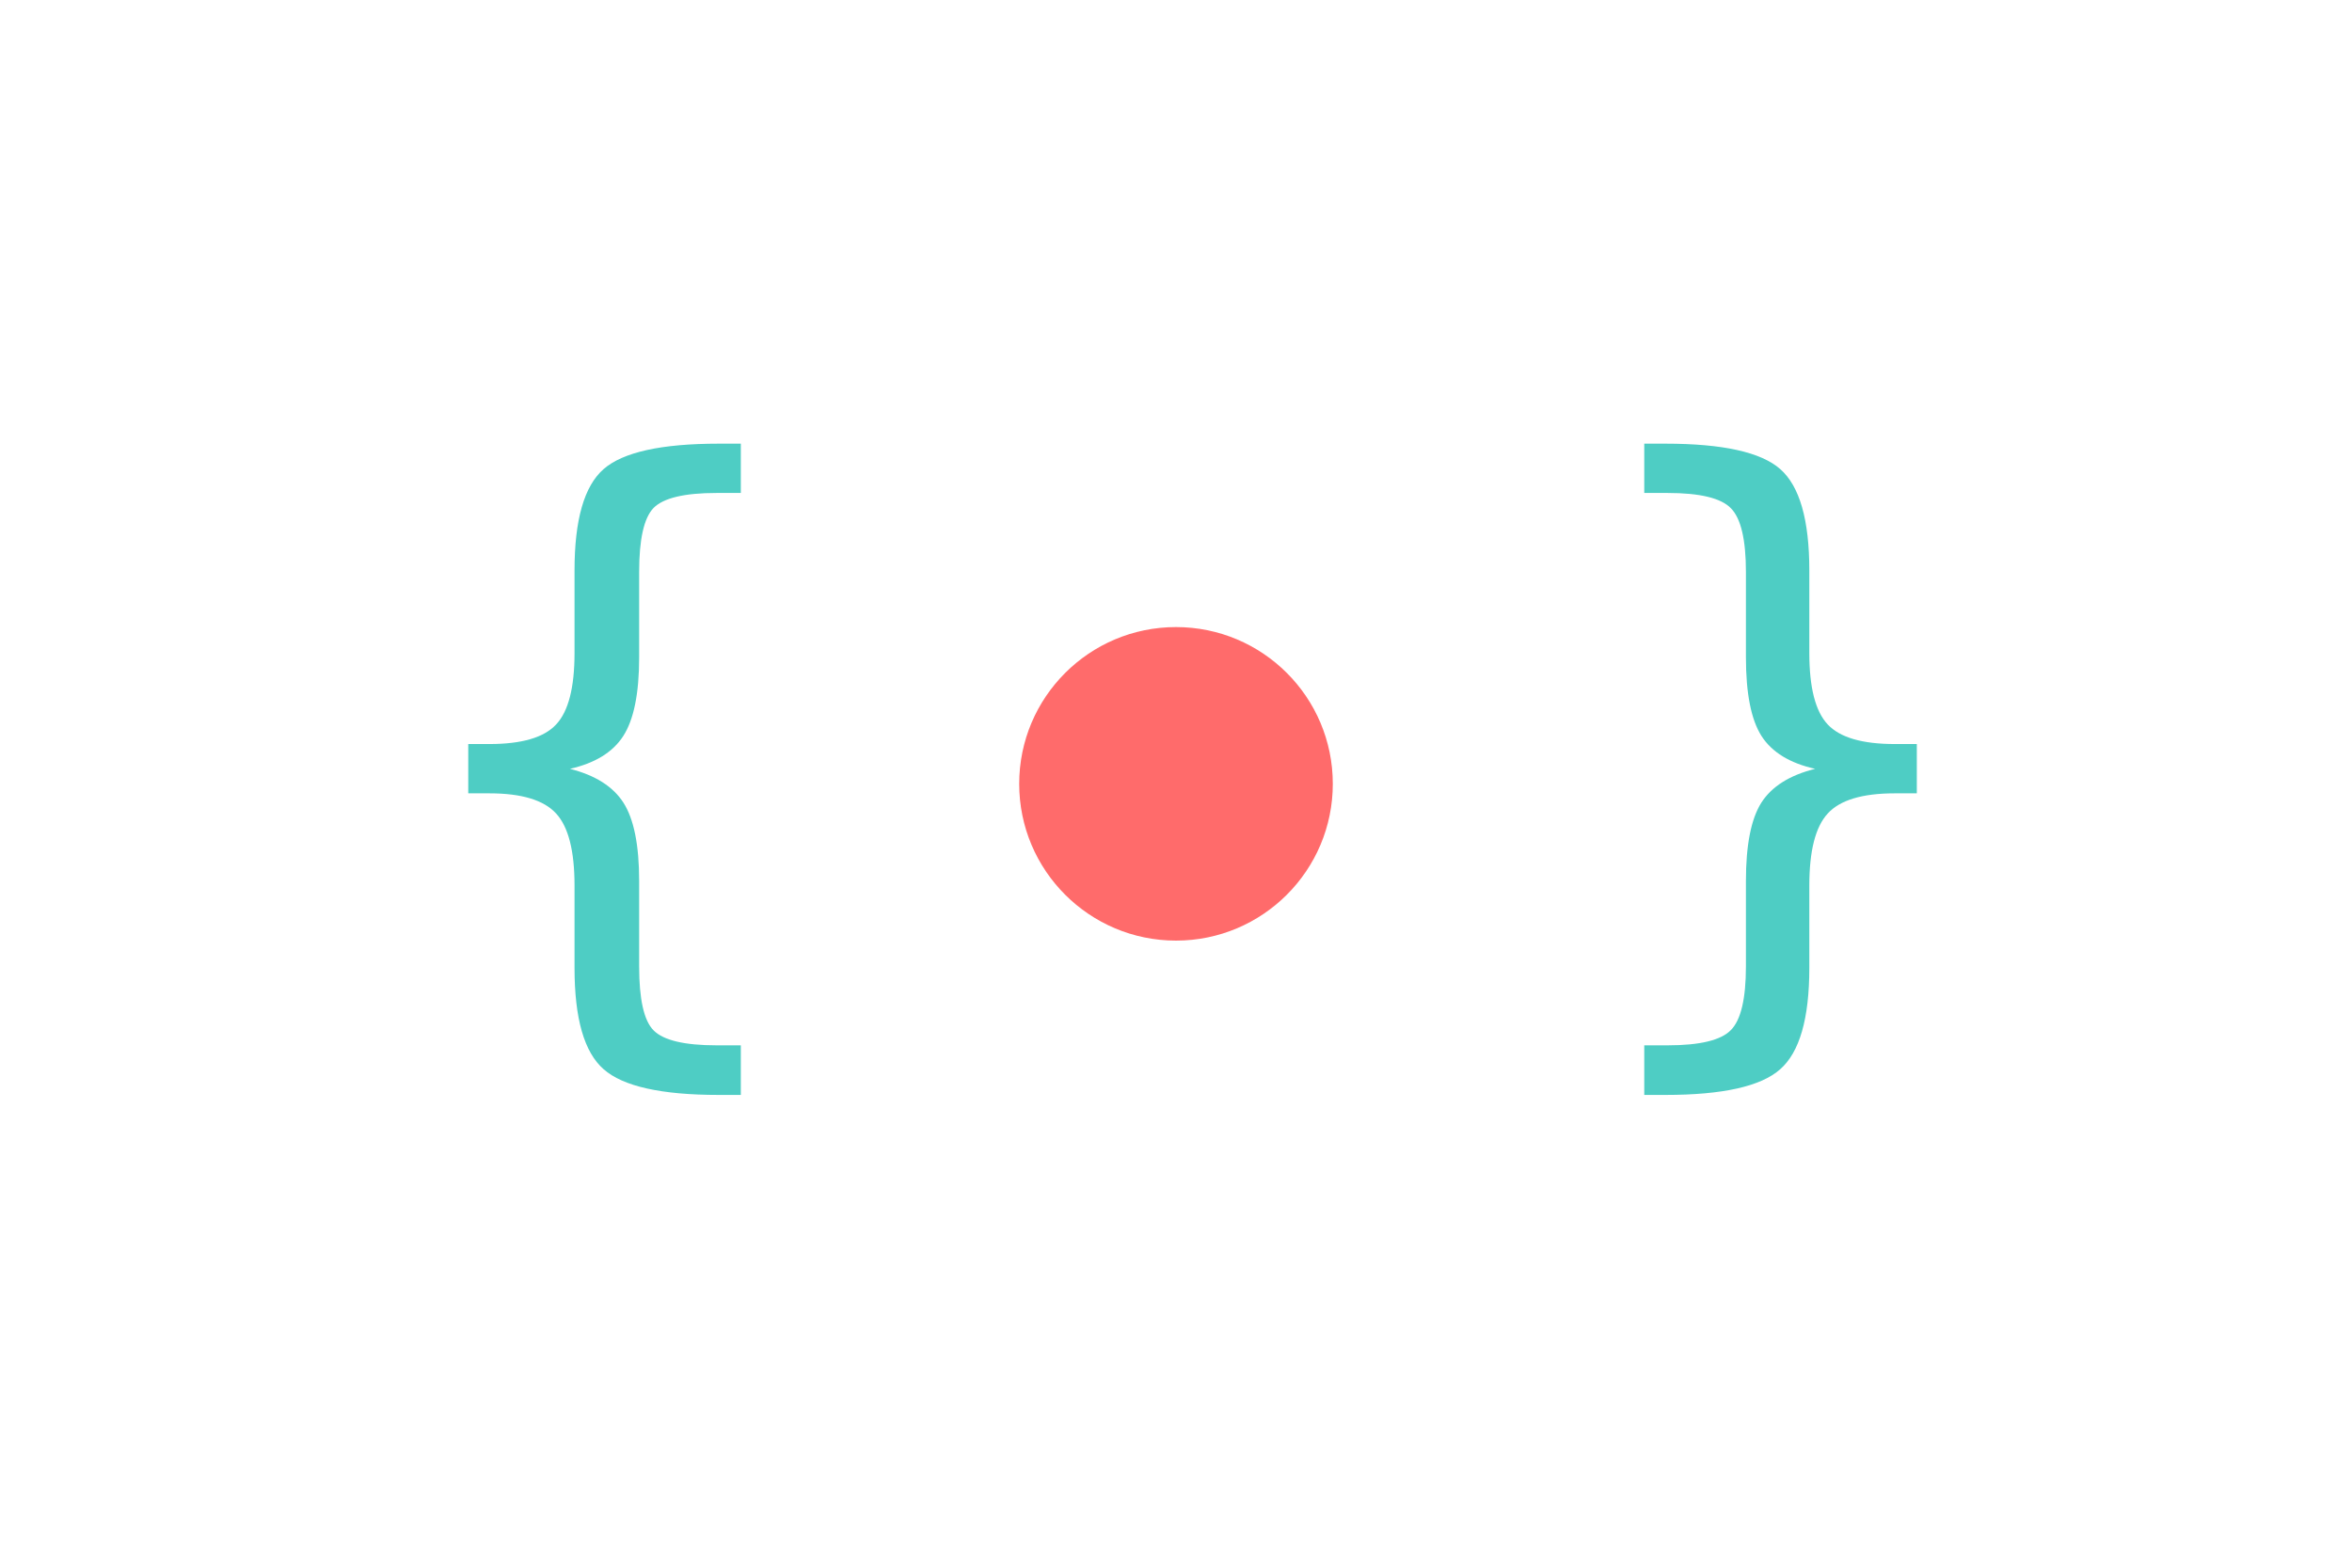
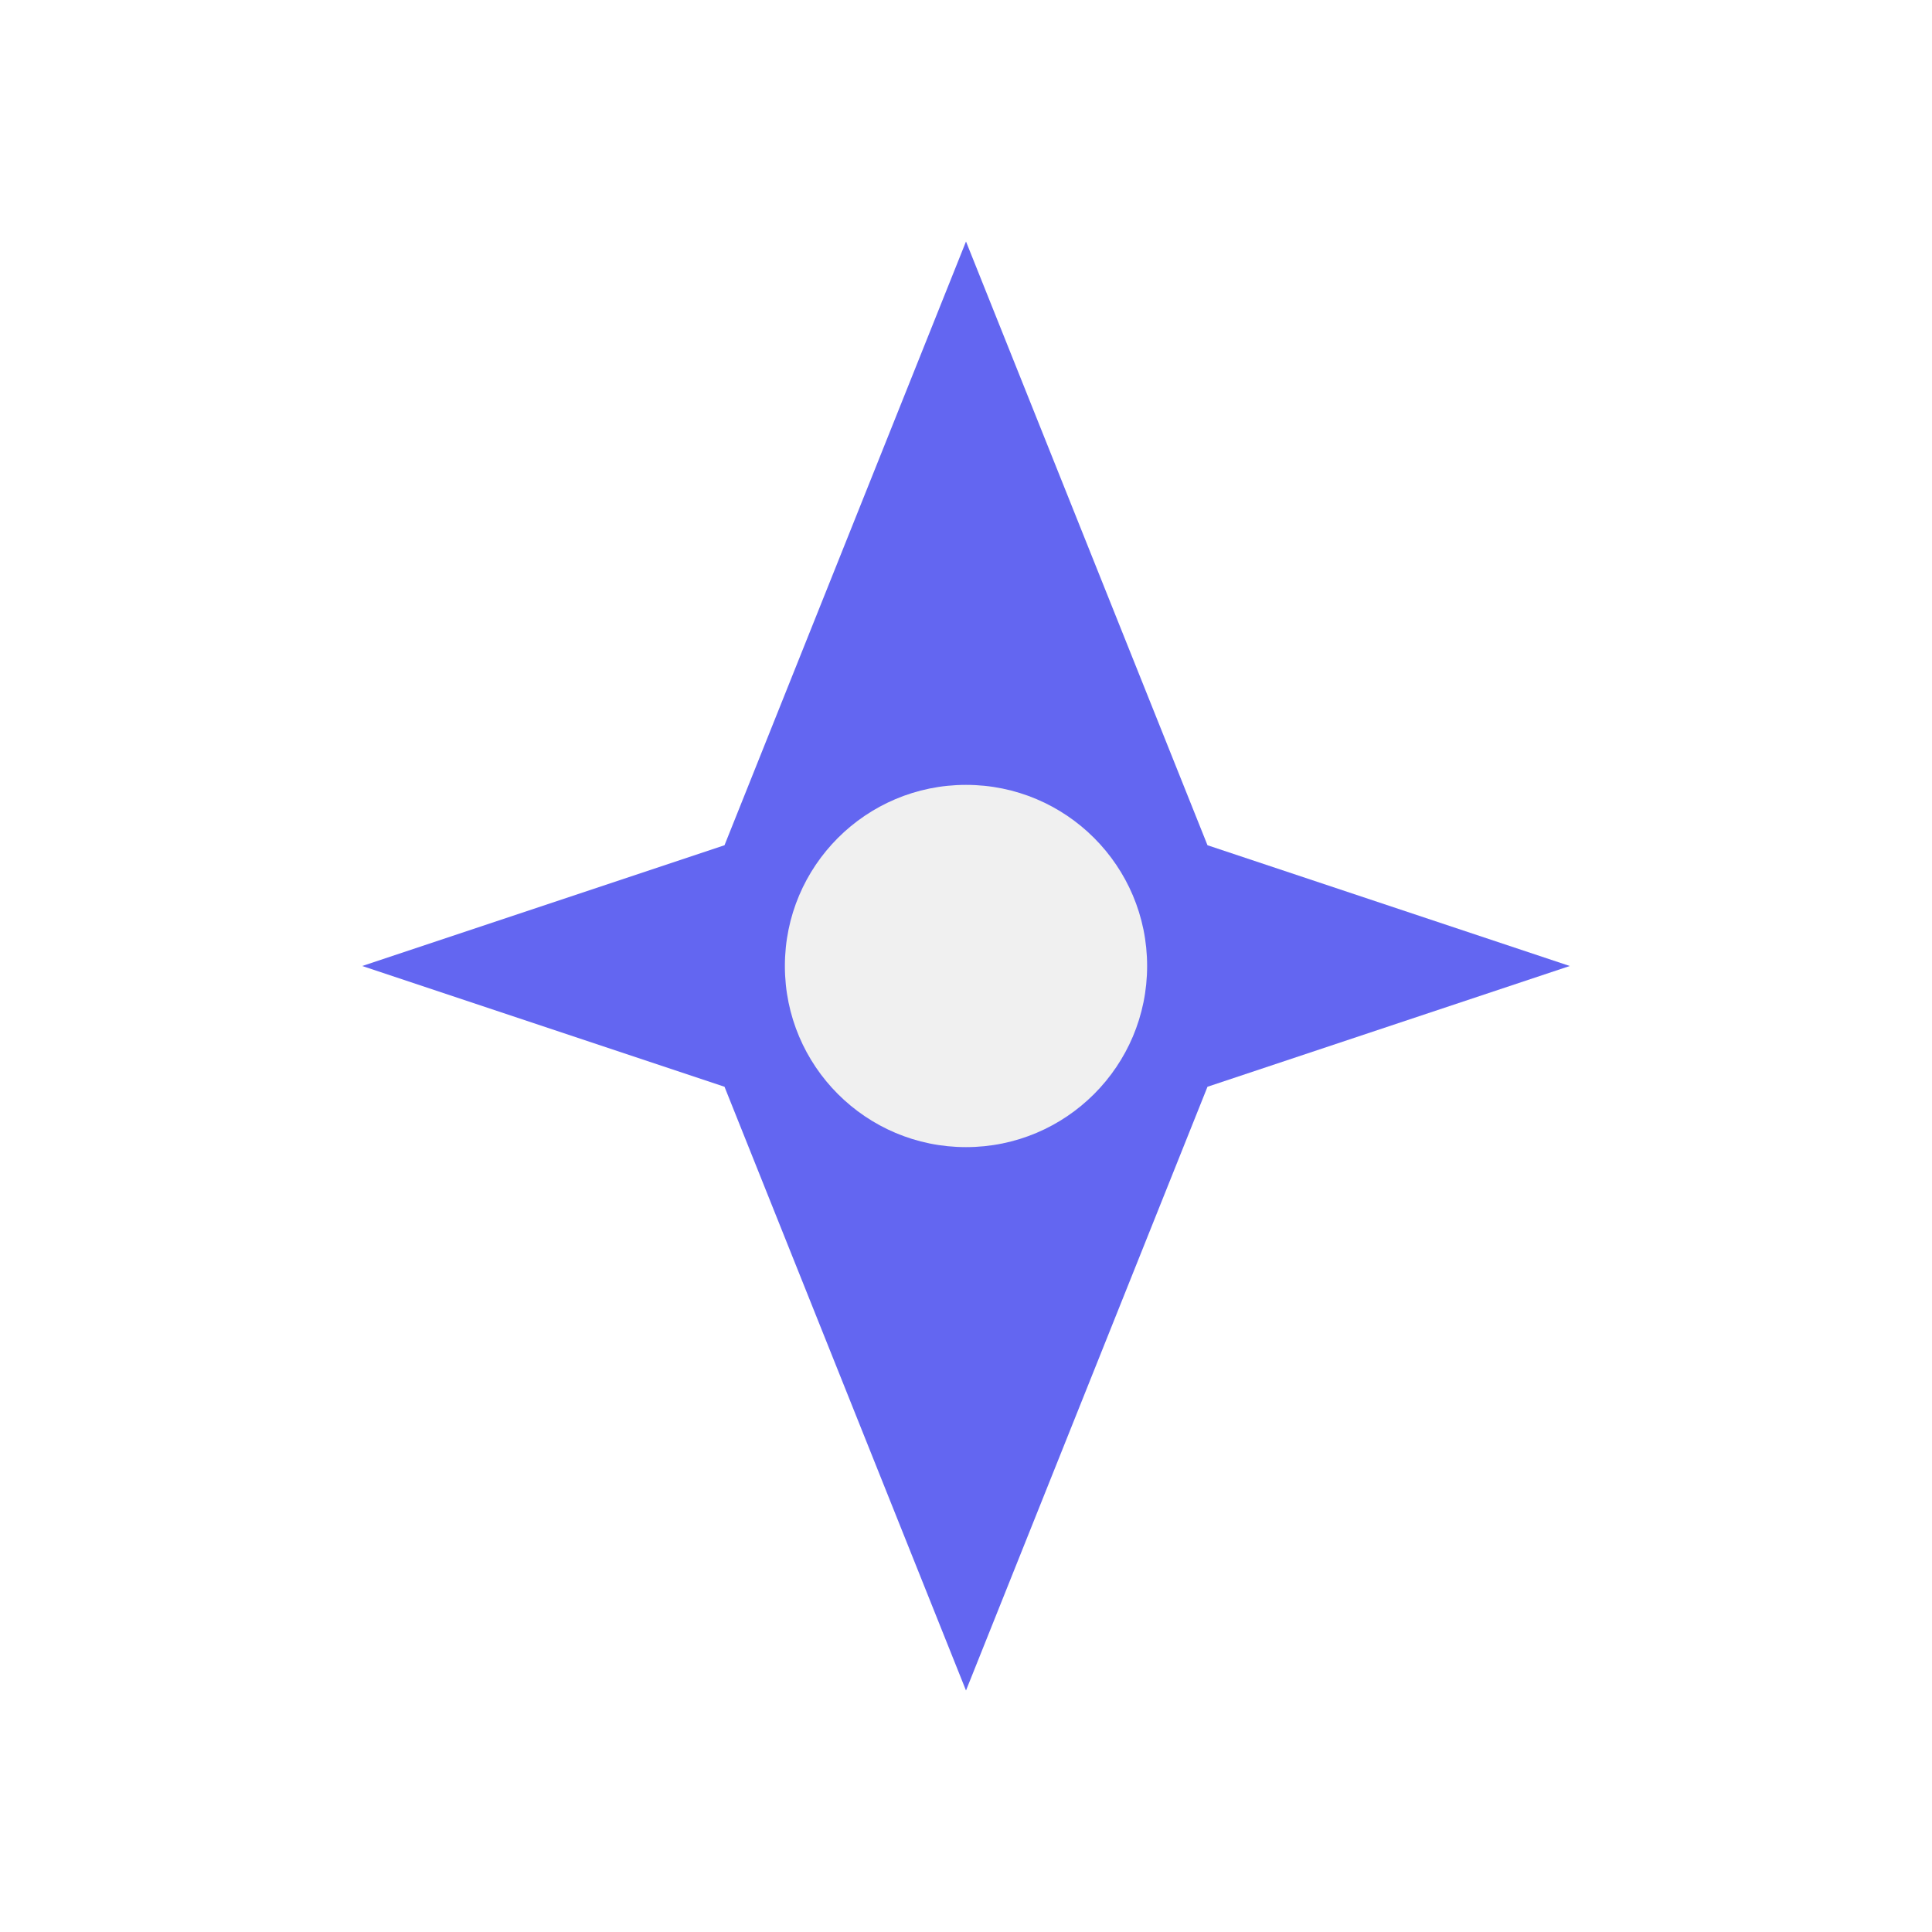
- <svg xmlns="http://www.w3.org/2000/svg" width="120" height="80" viewBox="0 0 120 80">
-   <text x="20" y="50" font-family="JetBrains Mono, monospace" font-size="36" font-weight="300" fill="#4ecdc4">{</text>
-   <circle cx="60" cy="40" r="8" fill="#ff6b6b" />
-   <text x="80" y="50" font-family="JetBrains Mono, monospace" font-size="36" font-weight="300" fill="#4ecdc4">}</text>
+ <svg xmlns="http://www.w3.org/2000/svg" width="32" height="32" viewBox="0 0 32 32">
+   <path d="M16 4 L20 14 L26 16 L20 18 L16 28 L12 18 L6 16 L12 14 Z" fill="#6366f1" />
+   <circle cx="16" cy="16" r="3" fill="#f0f0f0" />
</svg>
